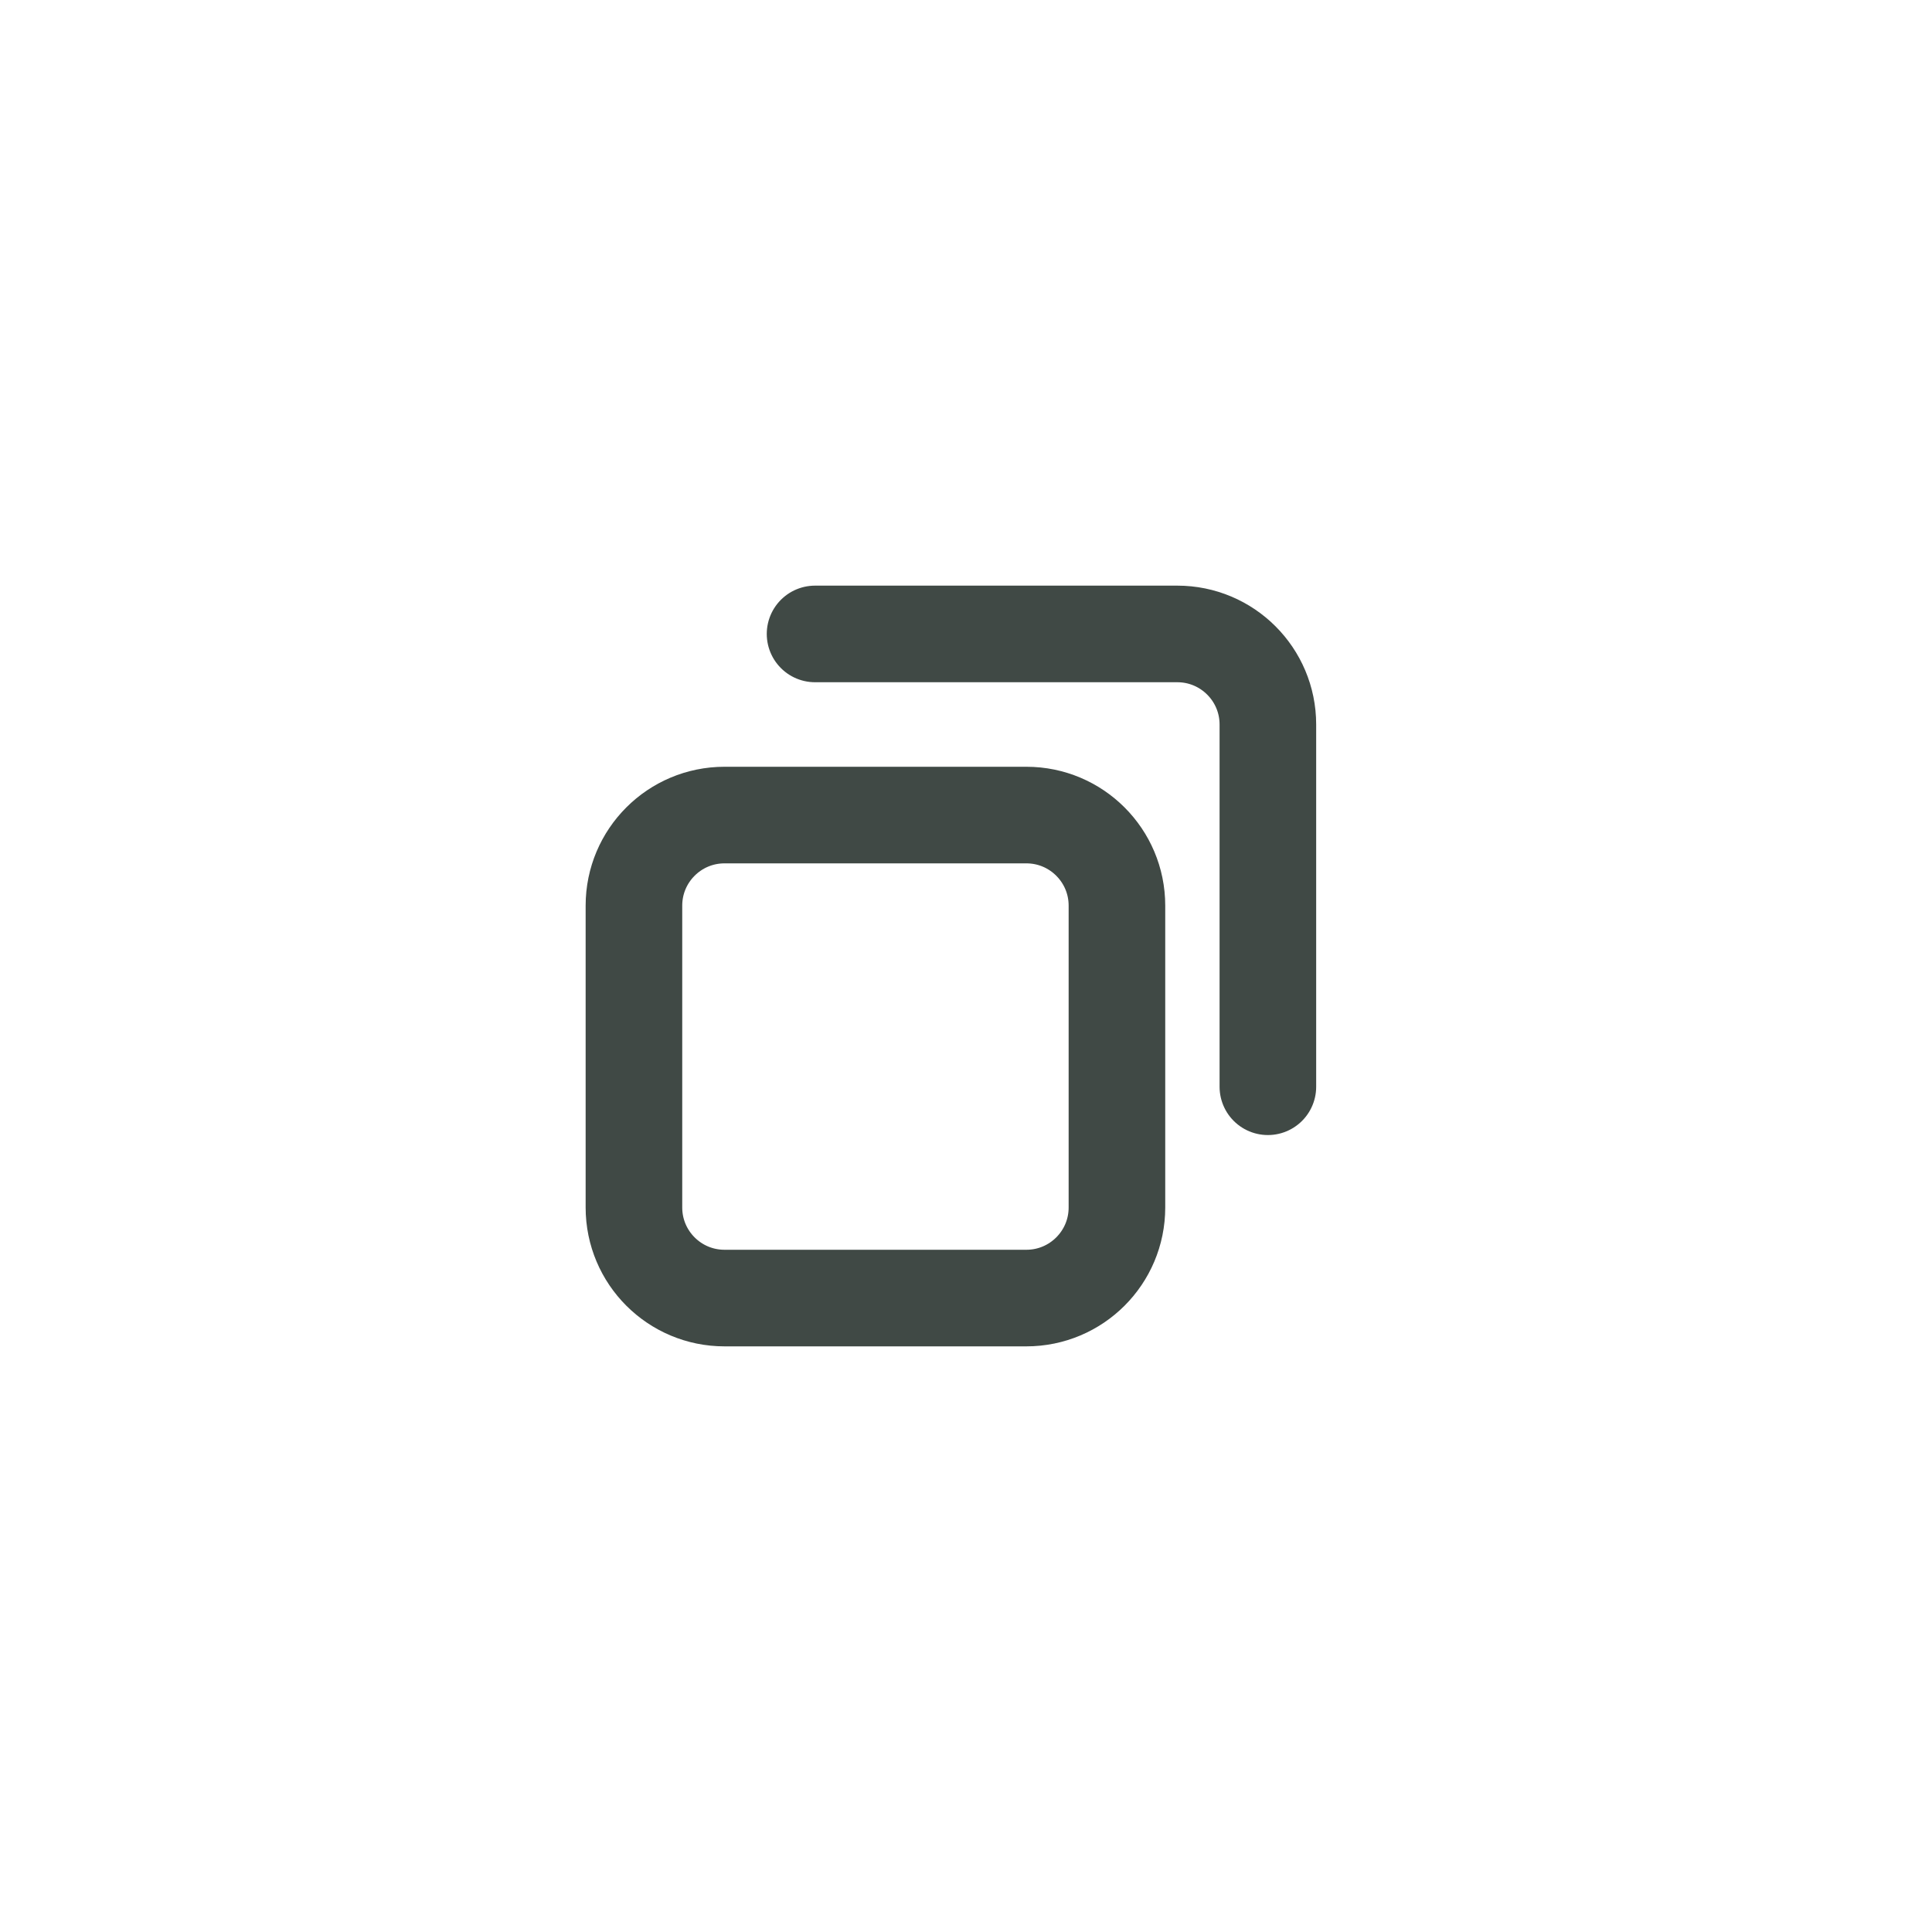
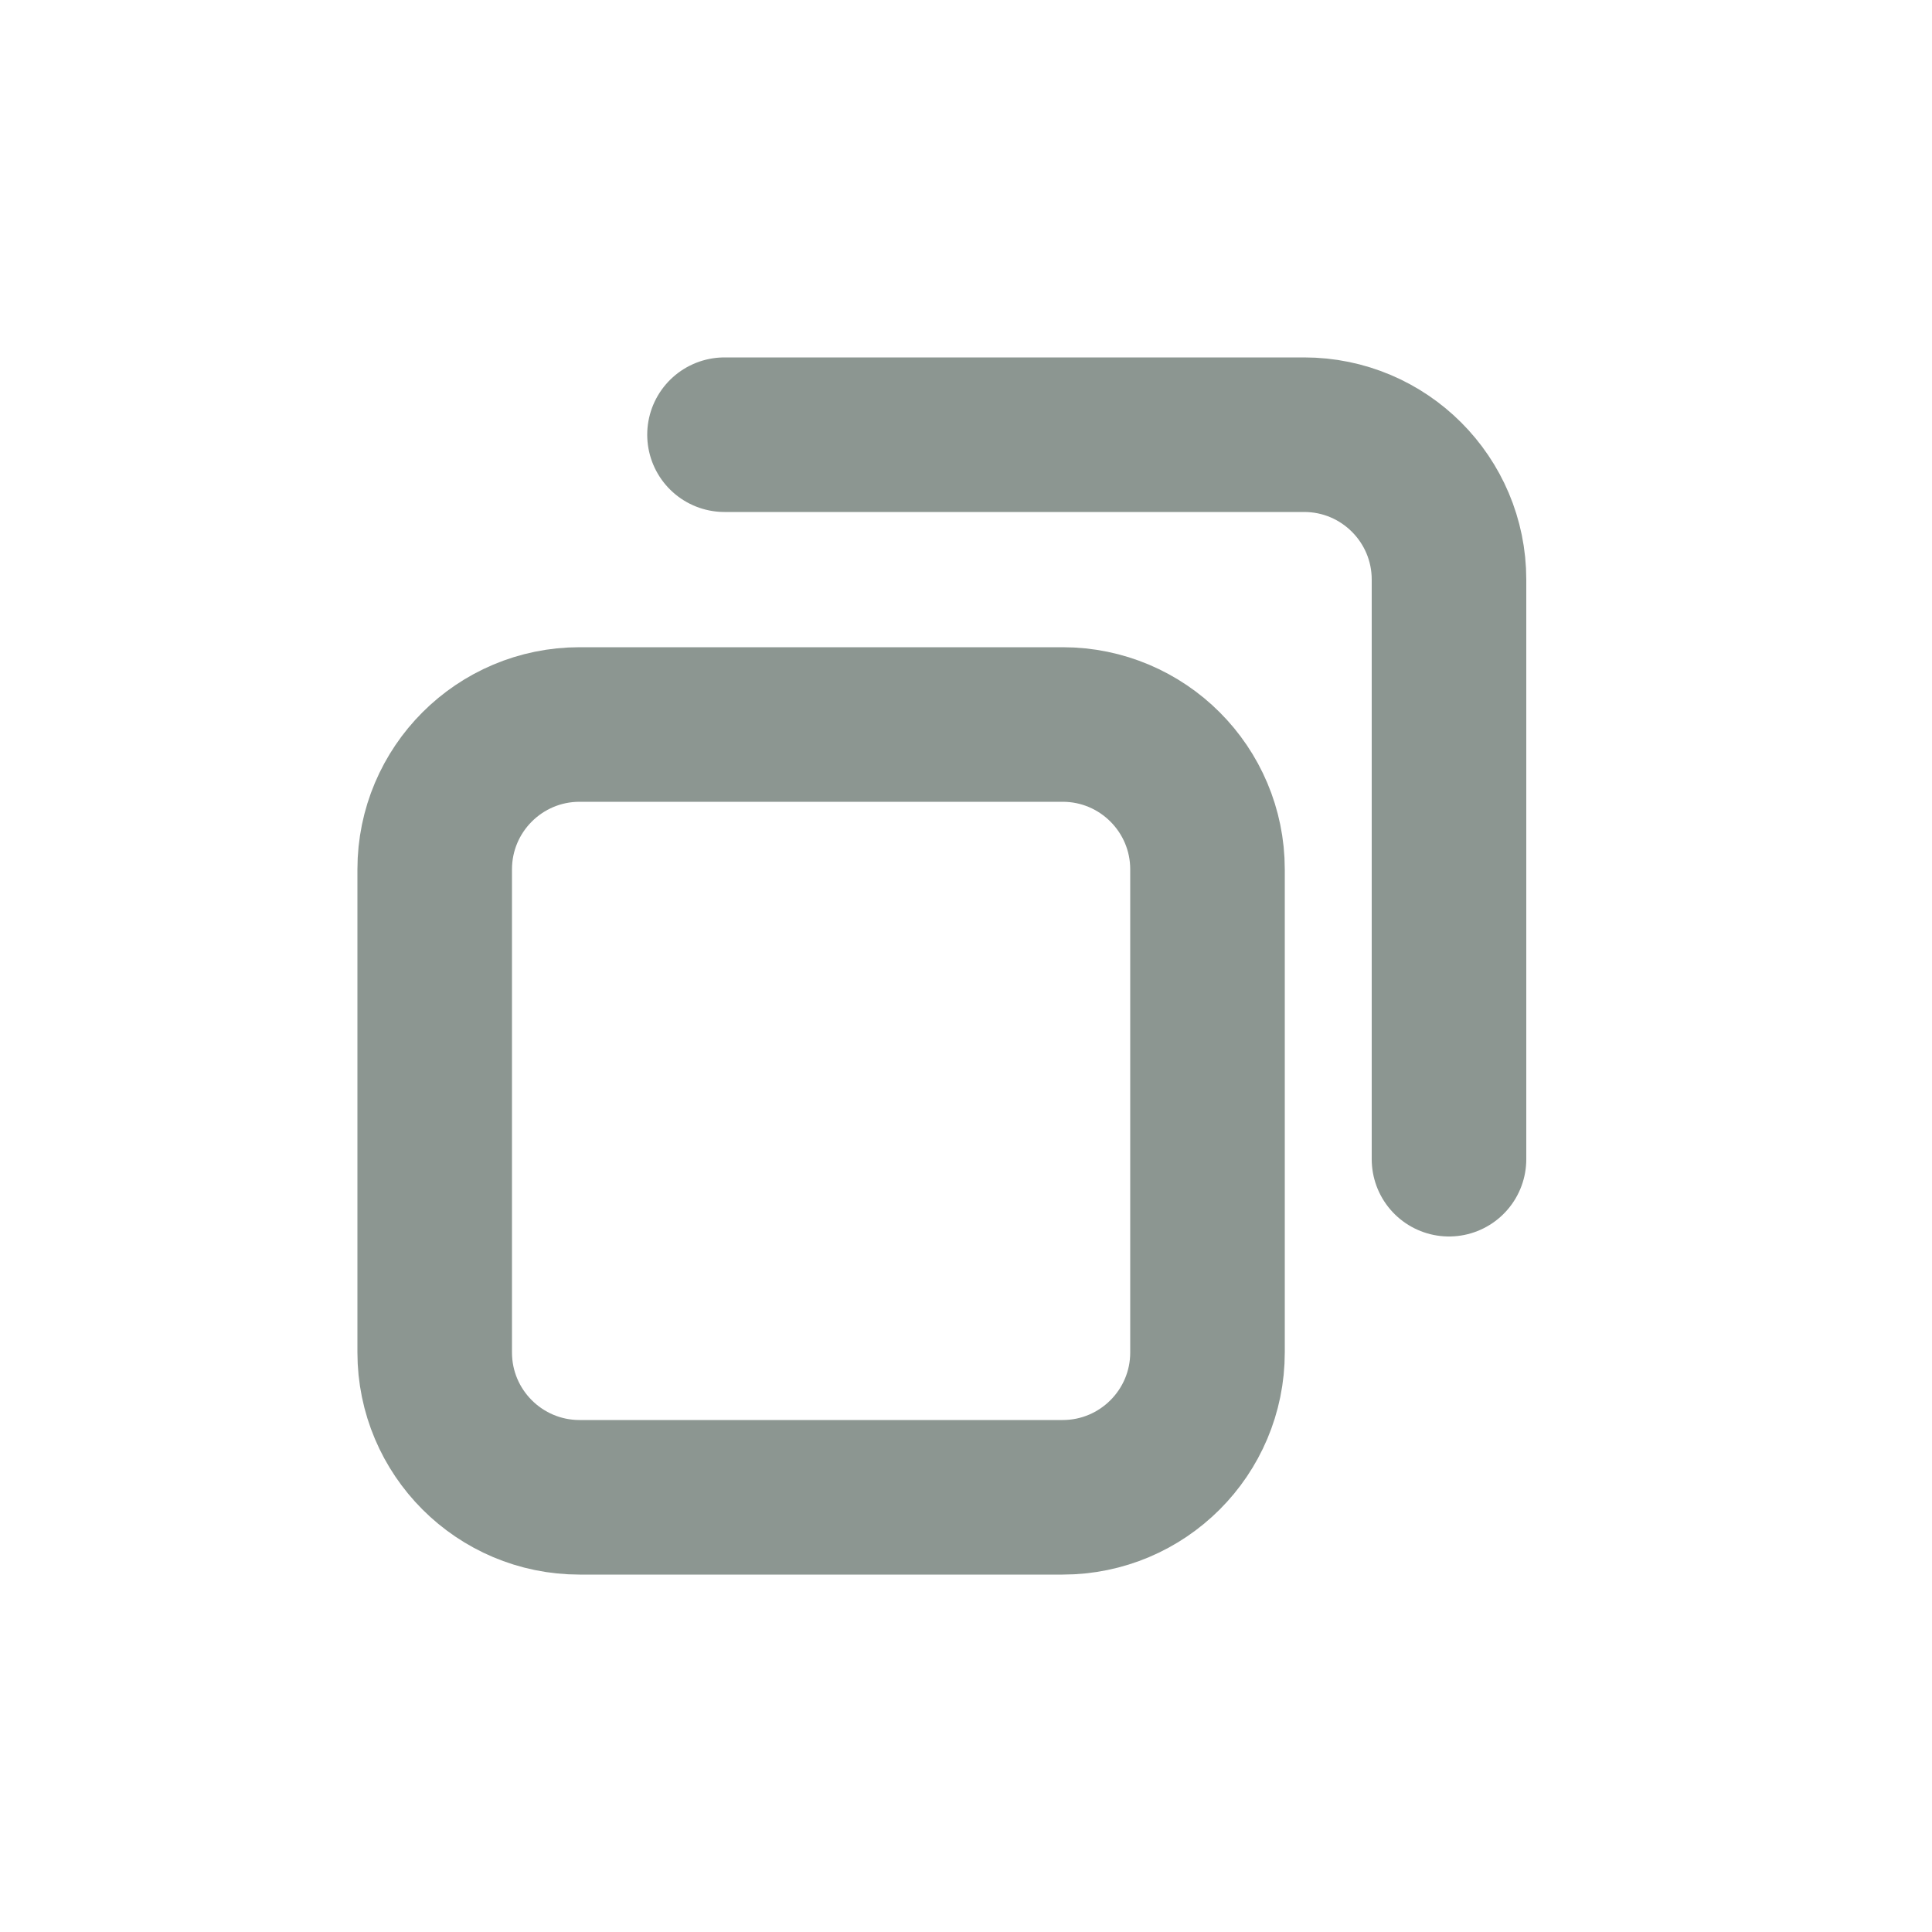
- <svg xmlns="http://www.w3.org/2000/svg" width="32" height="32" viewBox="0 0 32 32">
-   <g fill="none" stroke="#404945" stroke-width="1.6" stroke-linecap="round" stroke-linejoin="round">
+ <svg xmlns="http://www.w3.org/2000/svg" width="32" height="32" viewBox="6 6 20 20">
+   <g fill="none" stroke="#8c9691" stroke-width="1.6" stroke-linecap="round" stroke-linejoin="round">
    <rect x="10.5" y="13.5" width="8" height="8" rx="1.5" />
    <path d="M13.5 10.5h6a1.5 1.5 0 0 1 1.5 1.5v6" />
  </g>
</svg>
